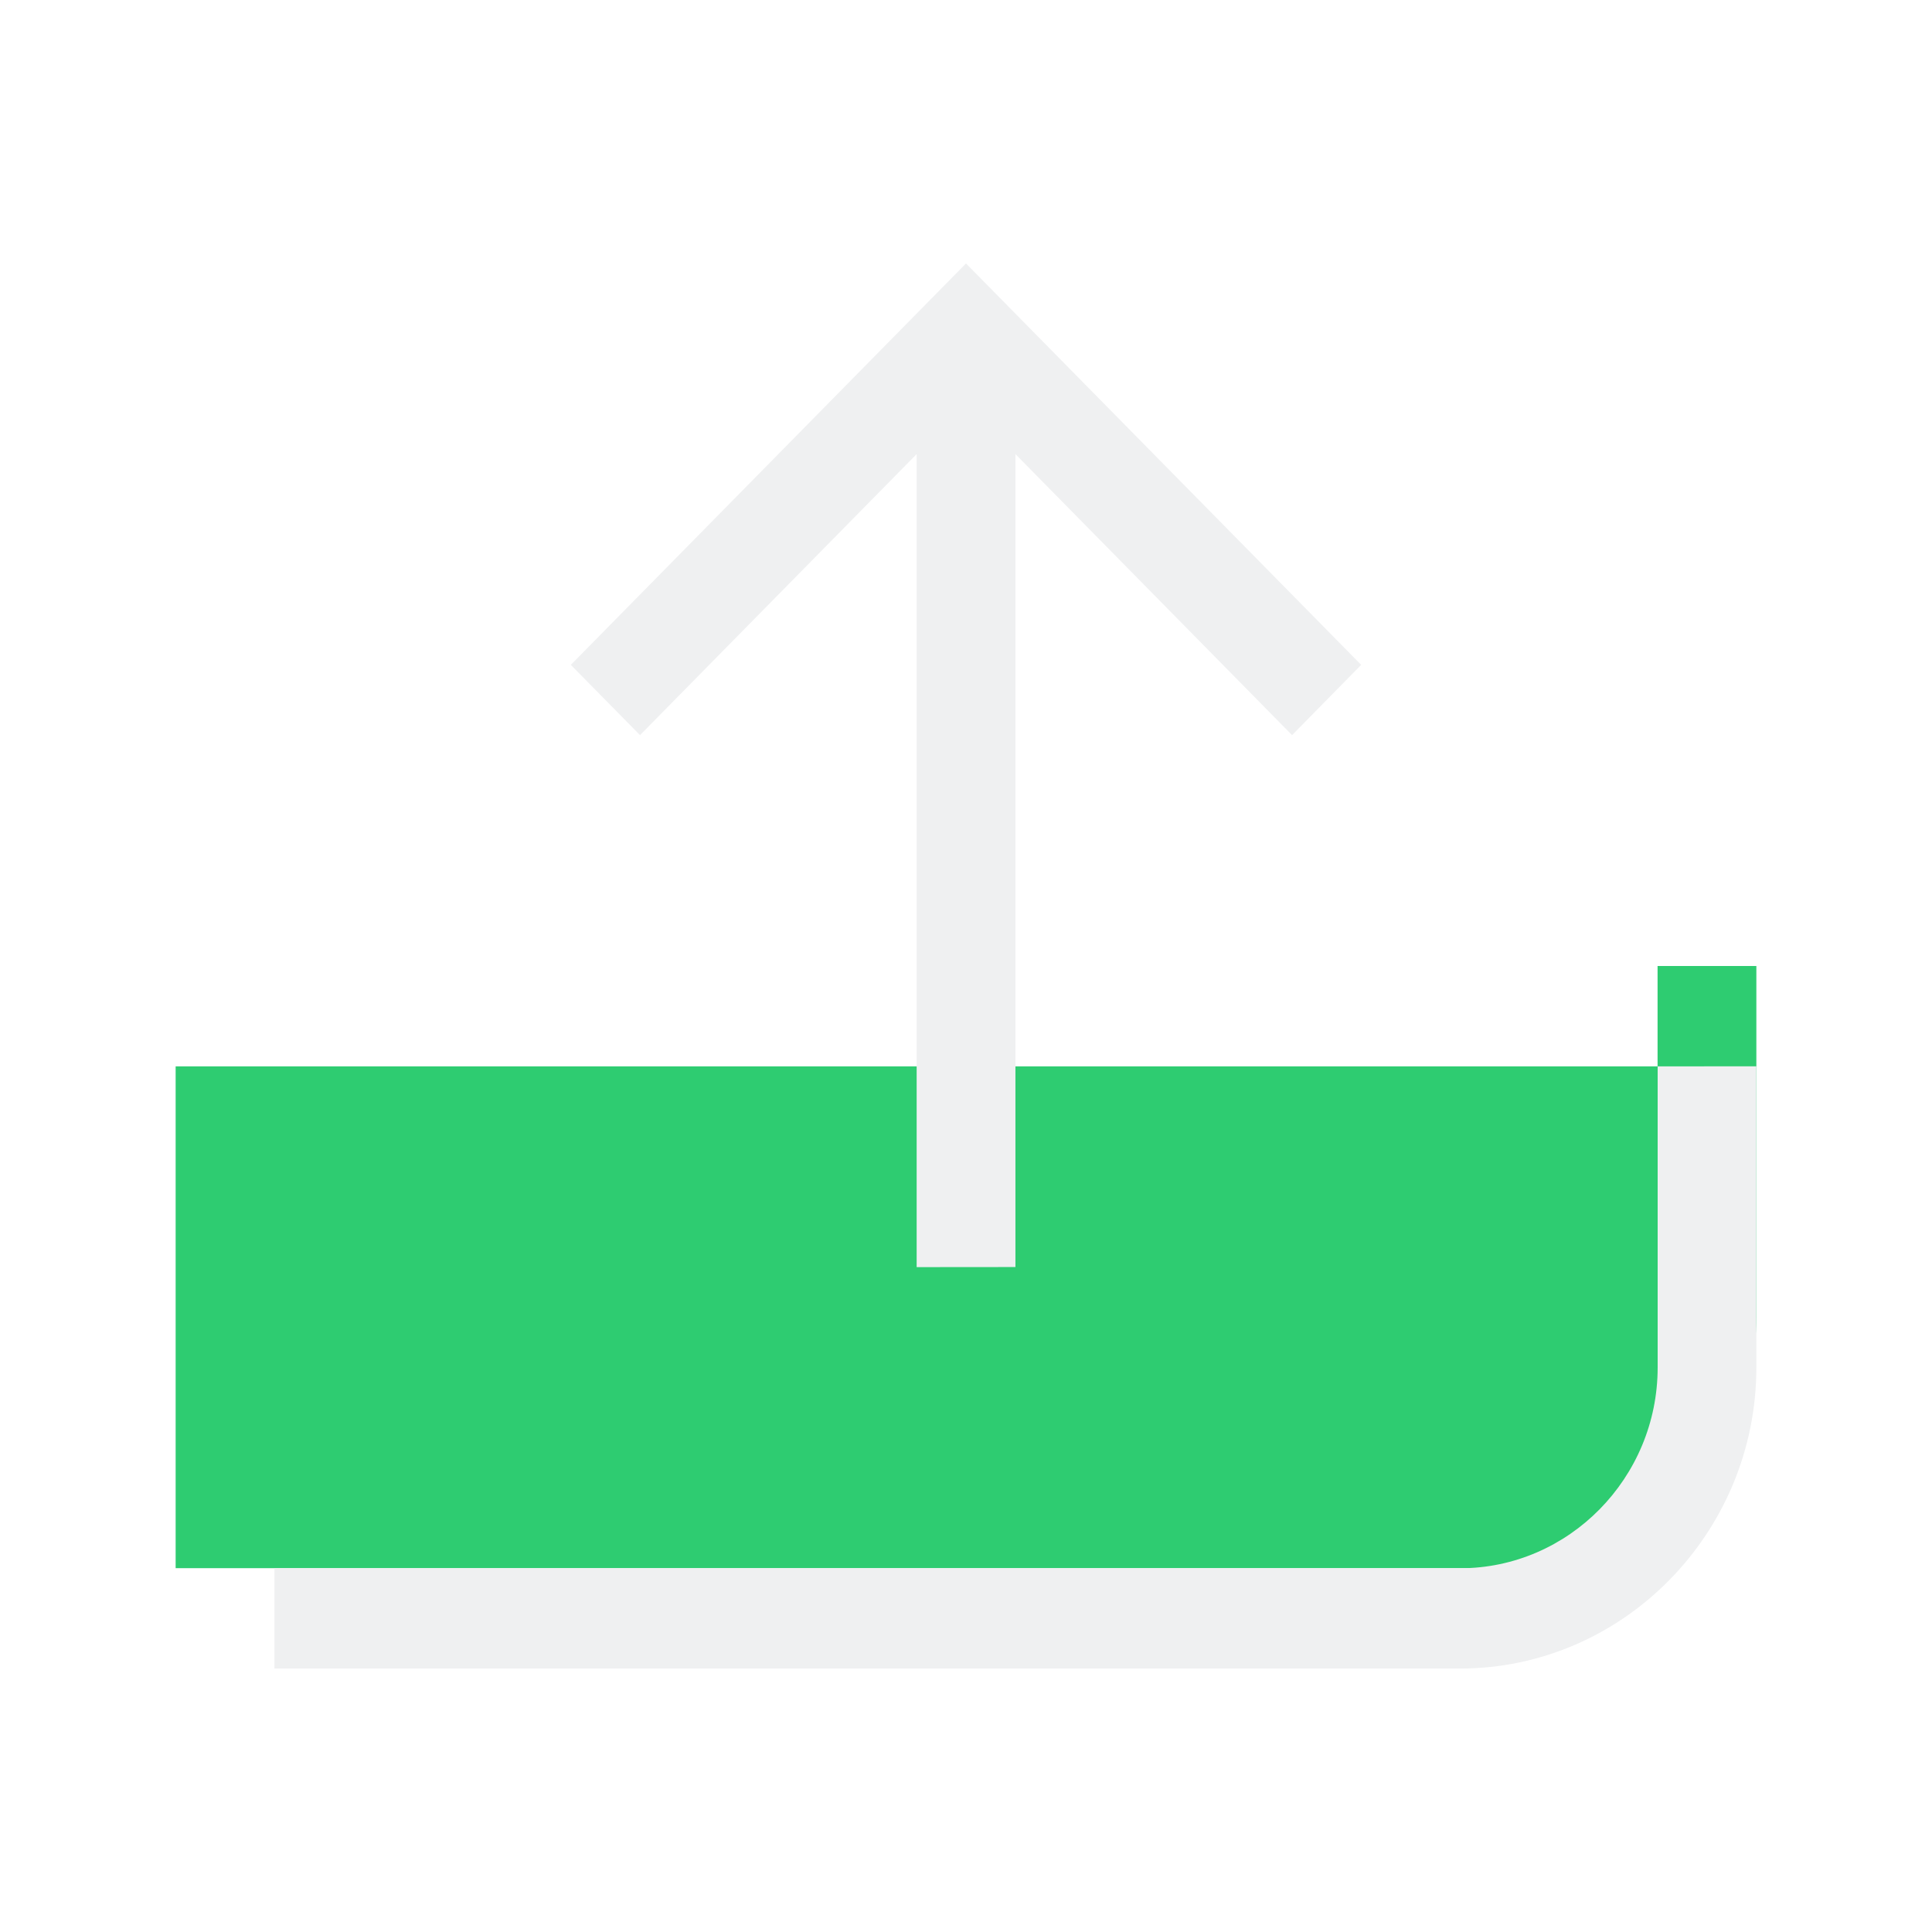
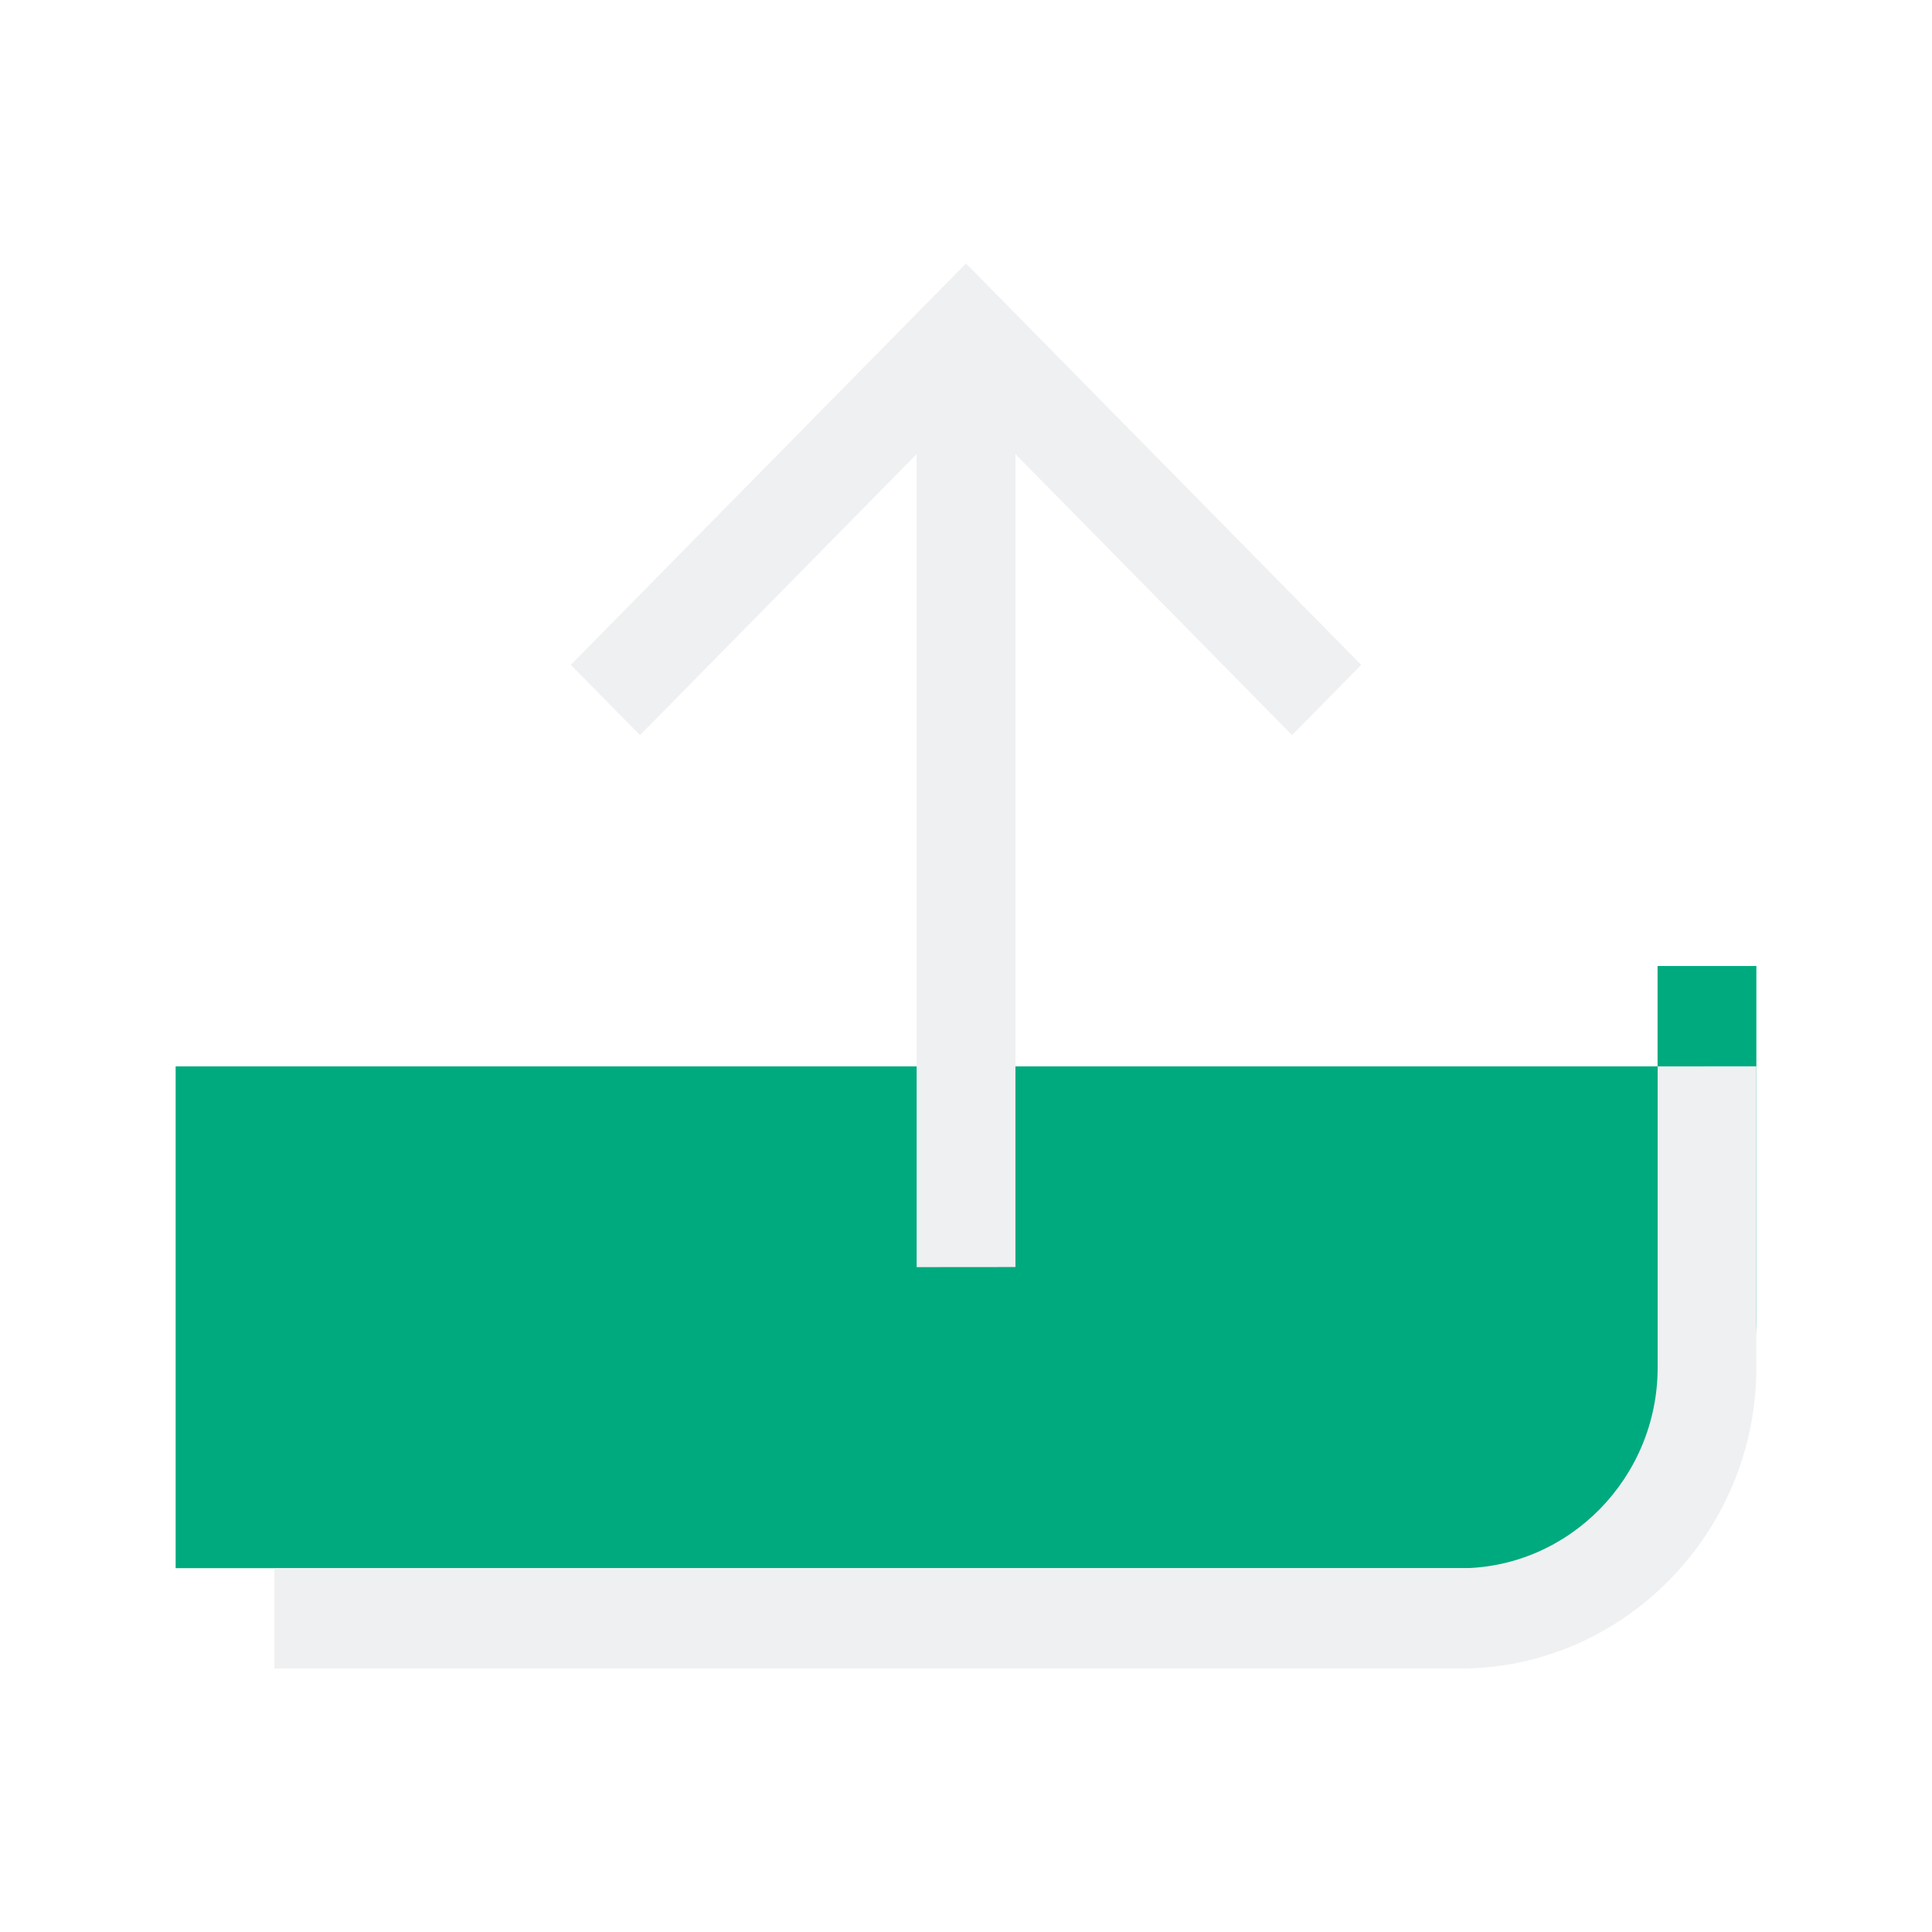
<svg xmlns="http://www.w3.org/2000/svg" viewBox="0 0 22 22" id="svg" version="1.1" width="22" height="22">
  <defs id="defs81">
    <style id="current-color-scheme" type="text/css">.ColorScheme-Text { color:#eff0f1; }
.ColorScheme-Background { color:#EFF0F1; }
.ColorScheme-Highlight { color:#3DAEE6; }
.ColorScheme-ViewText { color:#7B7C7E; }
.ColorScheme-ViewBackground { color:#FCFCFC; }
.ColorScheme-ViewHover { color:#3DAEE6; }
.ColorScheme-ViewFocus { color:#1E92FF; }
.ColorScheme-ButtonText { color:#7B7C7E; }
.ColorScheme-ButtonBackground { color:#EFF0F1; }
.ColorScheme-ButtonHover { color:#3DAEE6; }
.ColorScheme-ButtonFocus { color:#1E92FF; }
</style>
  </defs>
  <g id="software-updates-inactive" transform="translate(60,-1.7382813e-5)">
    <rect y="-30" x="-60" height="22" width="22" id="rect7997" style="opacity:0.01;fill:#fdbc4b;fill-opacity:0.004;stroke:none" />
    <path id="Upload" class="st0  ColorScheme-Text" d="m -58,-17.857 h 16.875 v -1.143 H -40 v 4 c 0,1.571 -1.266,2.857 -2.812,2.857 H -58 Z" style="fill:currentColor;fill-opacity:0.4;stroke-width:0.283" />
    <path id="Upload-s" class="st1  ColorScheme-Text" d="m -49.562,-15.571 v -9.257 l -3.15,3.2 -0.787,-0.8 4.5,-4.571 4.5,4.571 -0.787,0.8 -3.15,-3.2 v 9.257 z m 8.438,-2.286 v 3.429 c 0,1.257 -1.012,2.286 -2.25,2.286 h -13.5 v 1.143 h 13.5 c 1.856,0 3.375,-1.543 3.375,-3.429 v -3.429 z" style="fill:currentColor;fill-opacity:1;stroke-width:0.283" />
  </g>
  <g id="software-updates-security" transform="translate(0,1.7382812e-5)">
    <rect style="opacity:0.01;fill:#fdbc4b;fill-opacity:0.004;stroke:none" id="rect8039" width="22" height="22" x="30" y="-30" />
    <path id="Upload-3" class="st0" d="m 32,-17.857 h 16.875 v -1.143 H 50 v 4 c 0,1.571 -1.266,2.857 -2.812,2.857 H 32 Z" style="fill:#fdbc4b;fill-opacity:1;stroke-width:0.283" />
    <path id="Upload-s-6" class="st1  ColorScheme-Text" d="m 40.438,-15.571 v -9.257 l -3.15,3.2 -0.787,-0.8 4.5,-4.571 4.5,4.571 -0.787,0.8 -3.15,-3.2 v 9.257 z m 8.438,-2.286 v 3.429 c 0,1.257 -1.012,2.286 -2.25,2.286 h -13.5 v 1.143 h 13.5 c 1.856,0 3.375,-1.543 3.375,-3.429 v -3.429 z" style="fill:currentColor;fill-opacity:1;stroke-width:0.283" />
    <path id="path4191" d="m 41,-24 c 0,1 -2,1 -2,1 v 3 c 0,1 1,1 2,2 1,-1 2,-1 2,-2 v -3 c 0,0 -2,0 -2,-1 z" style="fill:#fdbc4b;fill-opacity:1;fill-rule:evenodd;stroke:none;stroke-width:1px;stroke-linecap:butt;stroke-linejoin:miter;stroke-opacity:1" />
  </g>
  <g id="software-updates-release" transform="translate(0,1.7382812e-5)">
    <rect style="opacity:0.01;fill:#fdbc4b;fill-opacity:0.004;stroke:none" id="rect8088" width="22" height="22" x="0" y="-1.7382812e-05" />
-     <path id="Upload-35" class="st0" d="M 2,12.143 H 18.875 V 11 H 20 v 4 c 0,1.571 -1.266,2.857 -2.812,2.857 H 2 Z" style="fill:#2ecc71;fill-opacity:1;stroke-width:0.283" />
+     <path id="Upload-35" class="st0" d="M 2,12.143 H 18.875 V 11 H 20 v 4 c 0,1.571 -1.266,2.857 -2.812,2.857 H 2 Z" style="fill:#00aa7f;fill-opacity:1;stroke-width:0.283" />
    <path id="Upload-s-62" class="st1  ColorScheme-Text" d="M 10.438,14.429 V 5.171 l -3.15,3.2 L 6.5,7.571 11,3 l 4.5,4.571 -0.787,0.8 -3.15,-3.2 v 9.257 z m 8.438,-2.286 v 3.429 c 0,1.257 -1.012,2.286 -2.25,2.286 H 3.125 V 19 h 13.5 C 18.481,19 20,17.457 20,15.571 v -3.429 z" style="fill:currentColor;fill-opacity:1;stroke-width:0.283" />
  </g>
  <g id="software-updates-additional" transform="translate(60,-1.7382813e-5)">
    <rect y="-1.7382812e-05" x="0" height="22" width="22" id="rect8152" style="opacity:0.01;fill:#fdbc4b;fill-opacity:0.004;stroke:none" />
    <path id="Upload-2" class="st0" d="M 2,12.143 H 18.875 V 11 H 20 v 4 c 0,1.571 -1.266,2.857 -2.812,2.857 H 2 Z" style="fill:#00ccff;stroke-width:0.283" />
    <path id="Upload-s-7" class="st1  ColorScheme-Text" d="M 10.438,14.429 V 5.171 l -3.15,3.2 L 6.5,7.571 11,3 l 4.5,4.571 -0.787,0.8 -3.15,-3.2 v 9.257 z m 8.438,-2.286 v 3.429 c 0,1.257 -1.012,2.286 -2.25,2.286 H 3.125 V 19 h 13.5 C 18.481,19 20,17.457 20,15.571 v -3.429 z" style="fill:currentColor;fill-opacity:1;stroke-width:0.283" />
  </g>
  <g id="software-updates-important" transform="translate(0,1.7382812e-5)">
    <rect style="opacity:0.01;fill:#fdbc4b;fill-opacity:0.004;stroke:none" id="rect8071" width="22" height="22" x="60" y="-30" />
    <path id="Upload-7" class="st0" d="m 62,-17.857 h 16.875 v -1.143 H 80 v 4 c 0,1.571 -1.266,2.857 -2.812,2.857 H 62 Z" style="fill:#ff0000;fill-opacity:1;stroke-width:0.283" />
    <path id="Upload-s-5" class="st1  ColorScheme-Text" d="m 70.438,-15.571 v -9.257 l -3.15,3.2 -0.787,-0.8 4.5,-4.571 4.5,4.571 -0.787,0.8 -3.15,-3.2 v 9.257 z m 8.438,-2.286 v 3.429 c 0,1.257 -1.012,2.286 -2.25,2.286 h -13.5 v 1.143 h 13.5 c 1.856,0 3.375,-1.543 3.375,-3.429 v -3.429 z" style="fill:currentColor;fill-opacity:1;stroke-width:0.283" />
    <path id="path4202" d="m 71,-24 3,5 h -6 z" style="fill:#ff0000;fill-opacity:1;fill-rule:evenodd;stroke:none;stroke-width:1px;stroke-linecap:butt;stroke-linejoin:miter;stroke-opacity:1" />
  </g>
  <g id="software-updates-updates" transform="translate(30)">
    <rect style="opacity:0.01;fill:#fdbc4b;fill-opacity:0.004;stroke:none" id="rect8131" width="22" height="22" x="0" y="0" />
    <path id="Upload-9" class="st0  ColorScheme-Text" d="M 2,12.143 H 18.875 V 11 H 20 v 4 c 0,1.571 -1.266,2.857 -2.812,2.857 H 2 Z" style="fill:currentColor;fill-opacity:1;stroke-width:0.283" />
-     <path id="Upload-s-1" class="st1" d="M 10.438,14.429 V 5.171 l -3.15,3.2 L 6.5,7.571 11,3 l 4.5,4.571 -0.787,0.8 -3.15,-3.2 v 9.257 z m 8.438,-2.286 v 3.429 c 0,1.257 -1.012,2.286 -2.25,2.286 H 3.125 V 19 h 13.5 C 18.481,19 20,17.457 20,15.571 v -3.429 z" style="fill:#2ecc71;fill-opacity:1;stroke-width:0.283" />
+     <path id="Upload-s-1" class="st1" d="M 10.438,14.429 V 5.171 l -3.15,3.2 L 6.5,7.571 11,3 l 4.5,4.571 -0.787,0.8 -3.15,-3.2 v 9.257 z m 8.438,-2.286 v 3.429 c 0,1.257 -1.012,2.286 -2.25,2.286 H 3.125 V 19 h 13.5 C 18.481,19 20,17.457 20,15.571 v -3.429 z" style="fill:#00aa7f;fill-opacity:1;stroke-width:0.283" />
  </g>
</svg>
